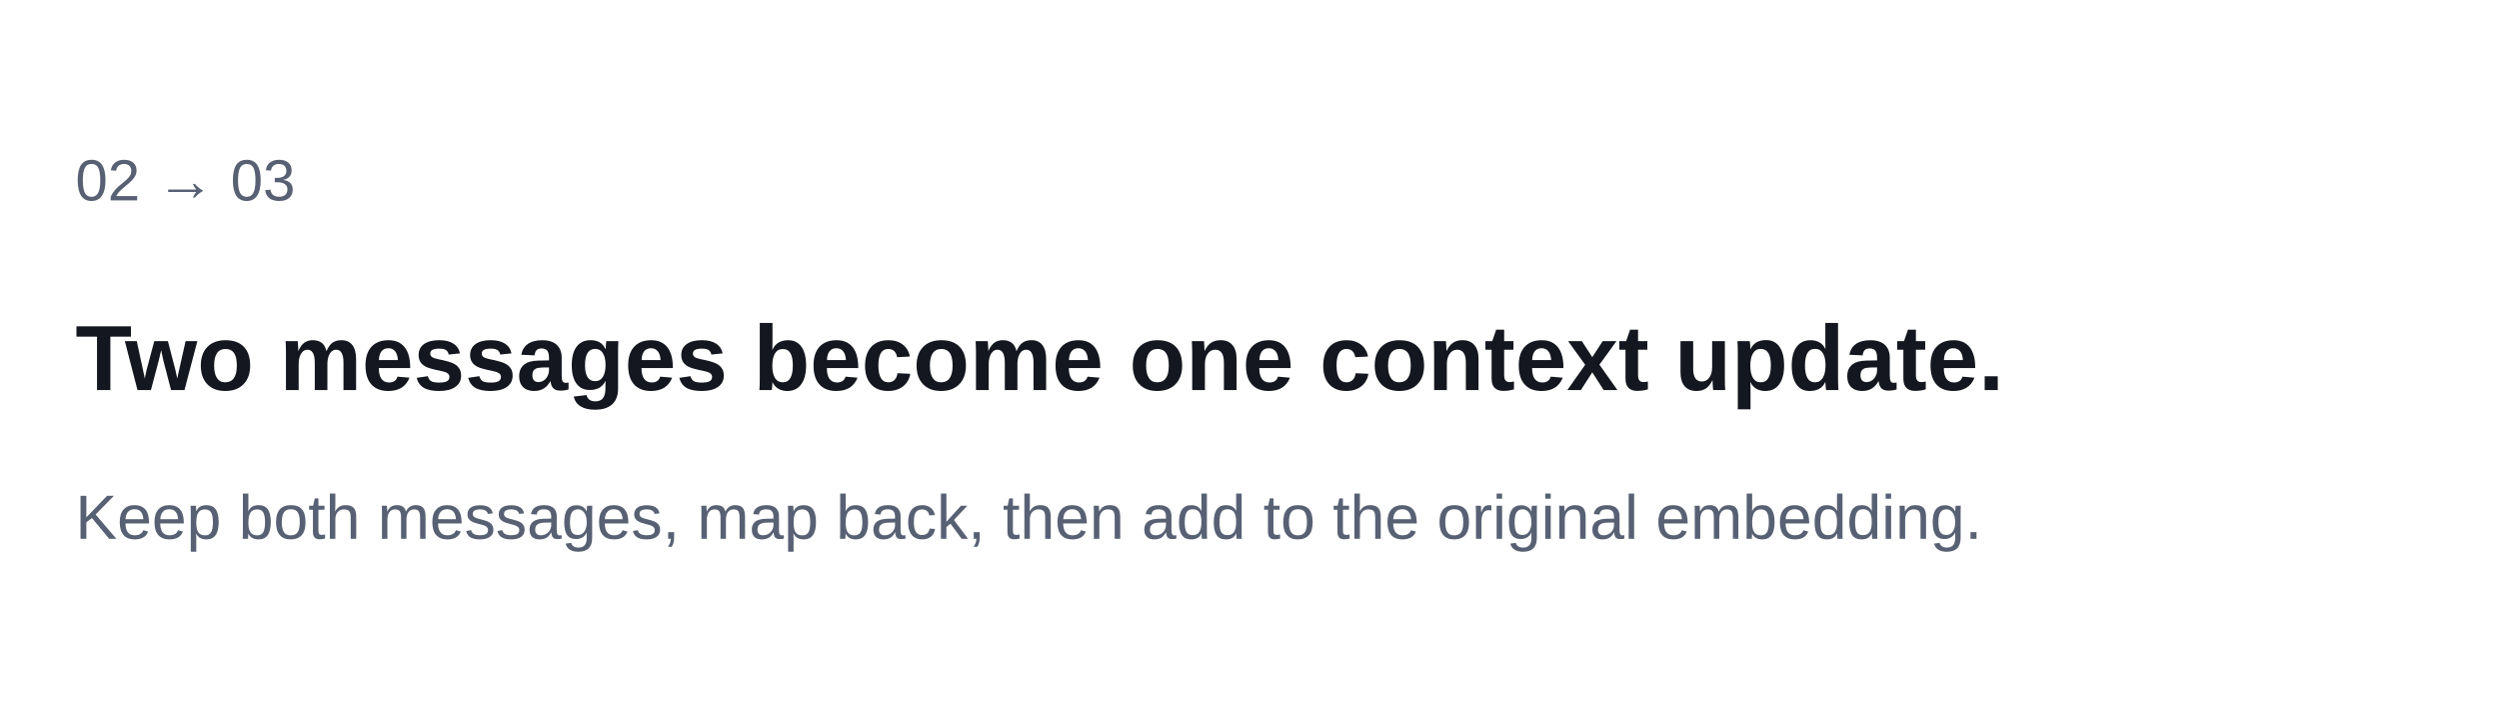
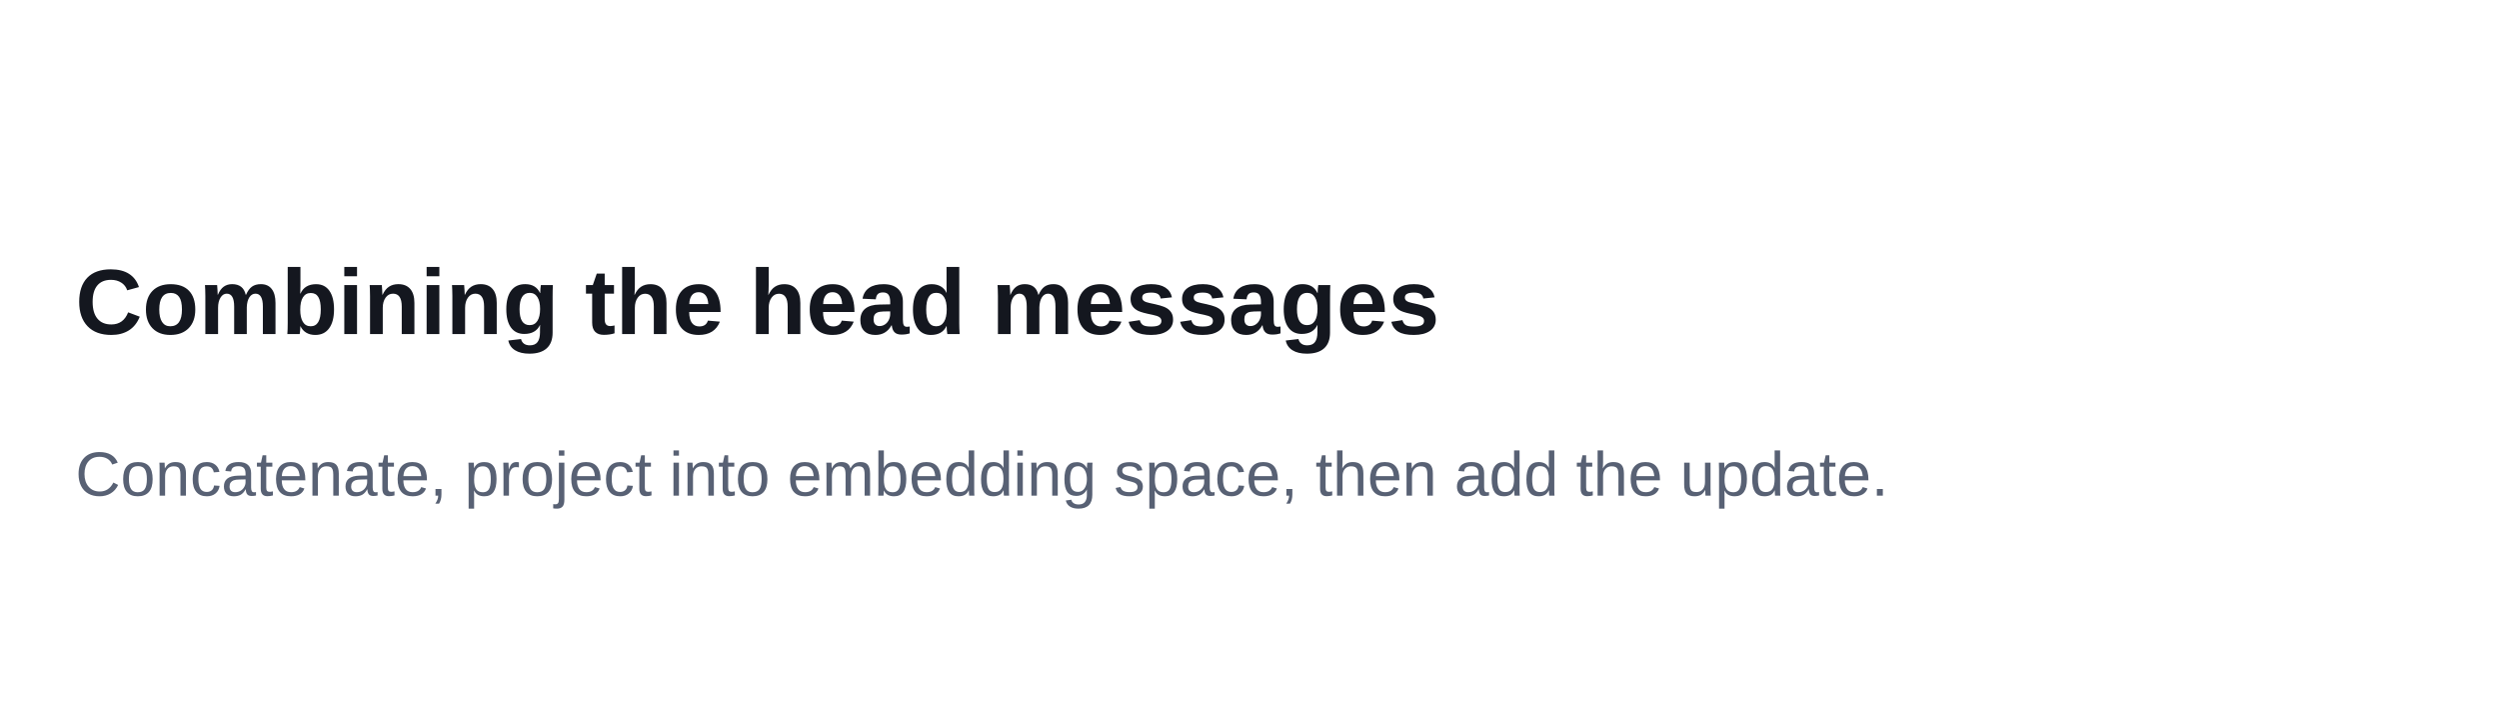
- <svg xmlns="http://www.w3.org/2000/svg" viewBox="0 0 1160 325" role="img" aria-label="Two messages become one context update." style="font-family:Avenir Next,Segoe UI,Arial,sans-serif">
-   <text x="35" y="93" font-size="27" fill="#586174" text-anchor="start" font-weight="500">02 → 03</text>
-   <text x="35" y="181" font-size="43" fill="#14171f" text-anchor="start" font-weight="650">Two messages become one context update.</text>
-   <text x="35" y="250" font-size="29" fill="#586174" text-anchor="start" font-weight="500">Keep both messages, map back, then add to the original embedding.</text>
+ <svg xmlns="http://www.w3.org/2000/svg" viewBox="0 0 1160 325" role="img" aria-label="Combining the head messages" style="font-family:Avenir Next,Segoe UI,Arial,sans-serif">
+   <text x="35" y="155" font-size="43" fill="#14171f" text-anchor="start" font-weight="650">Combining the head messages</text>
+   <text x="35" y="230" font-size="29" fill="#586174" text-anchor="start" font-weight="500">Concatenate, project into embedding space, then add the update.</text>
</svg>
